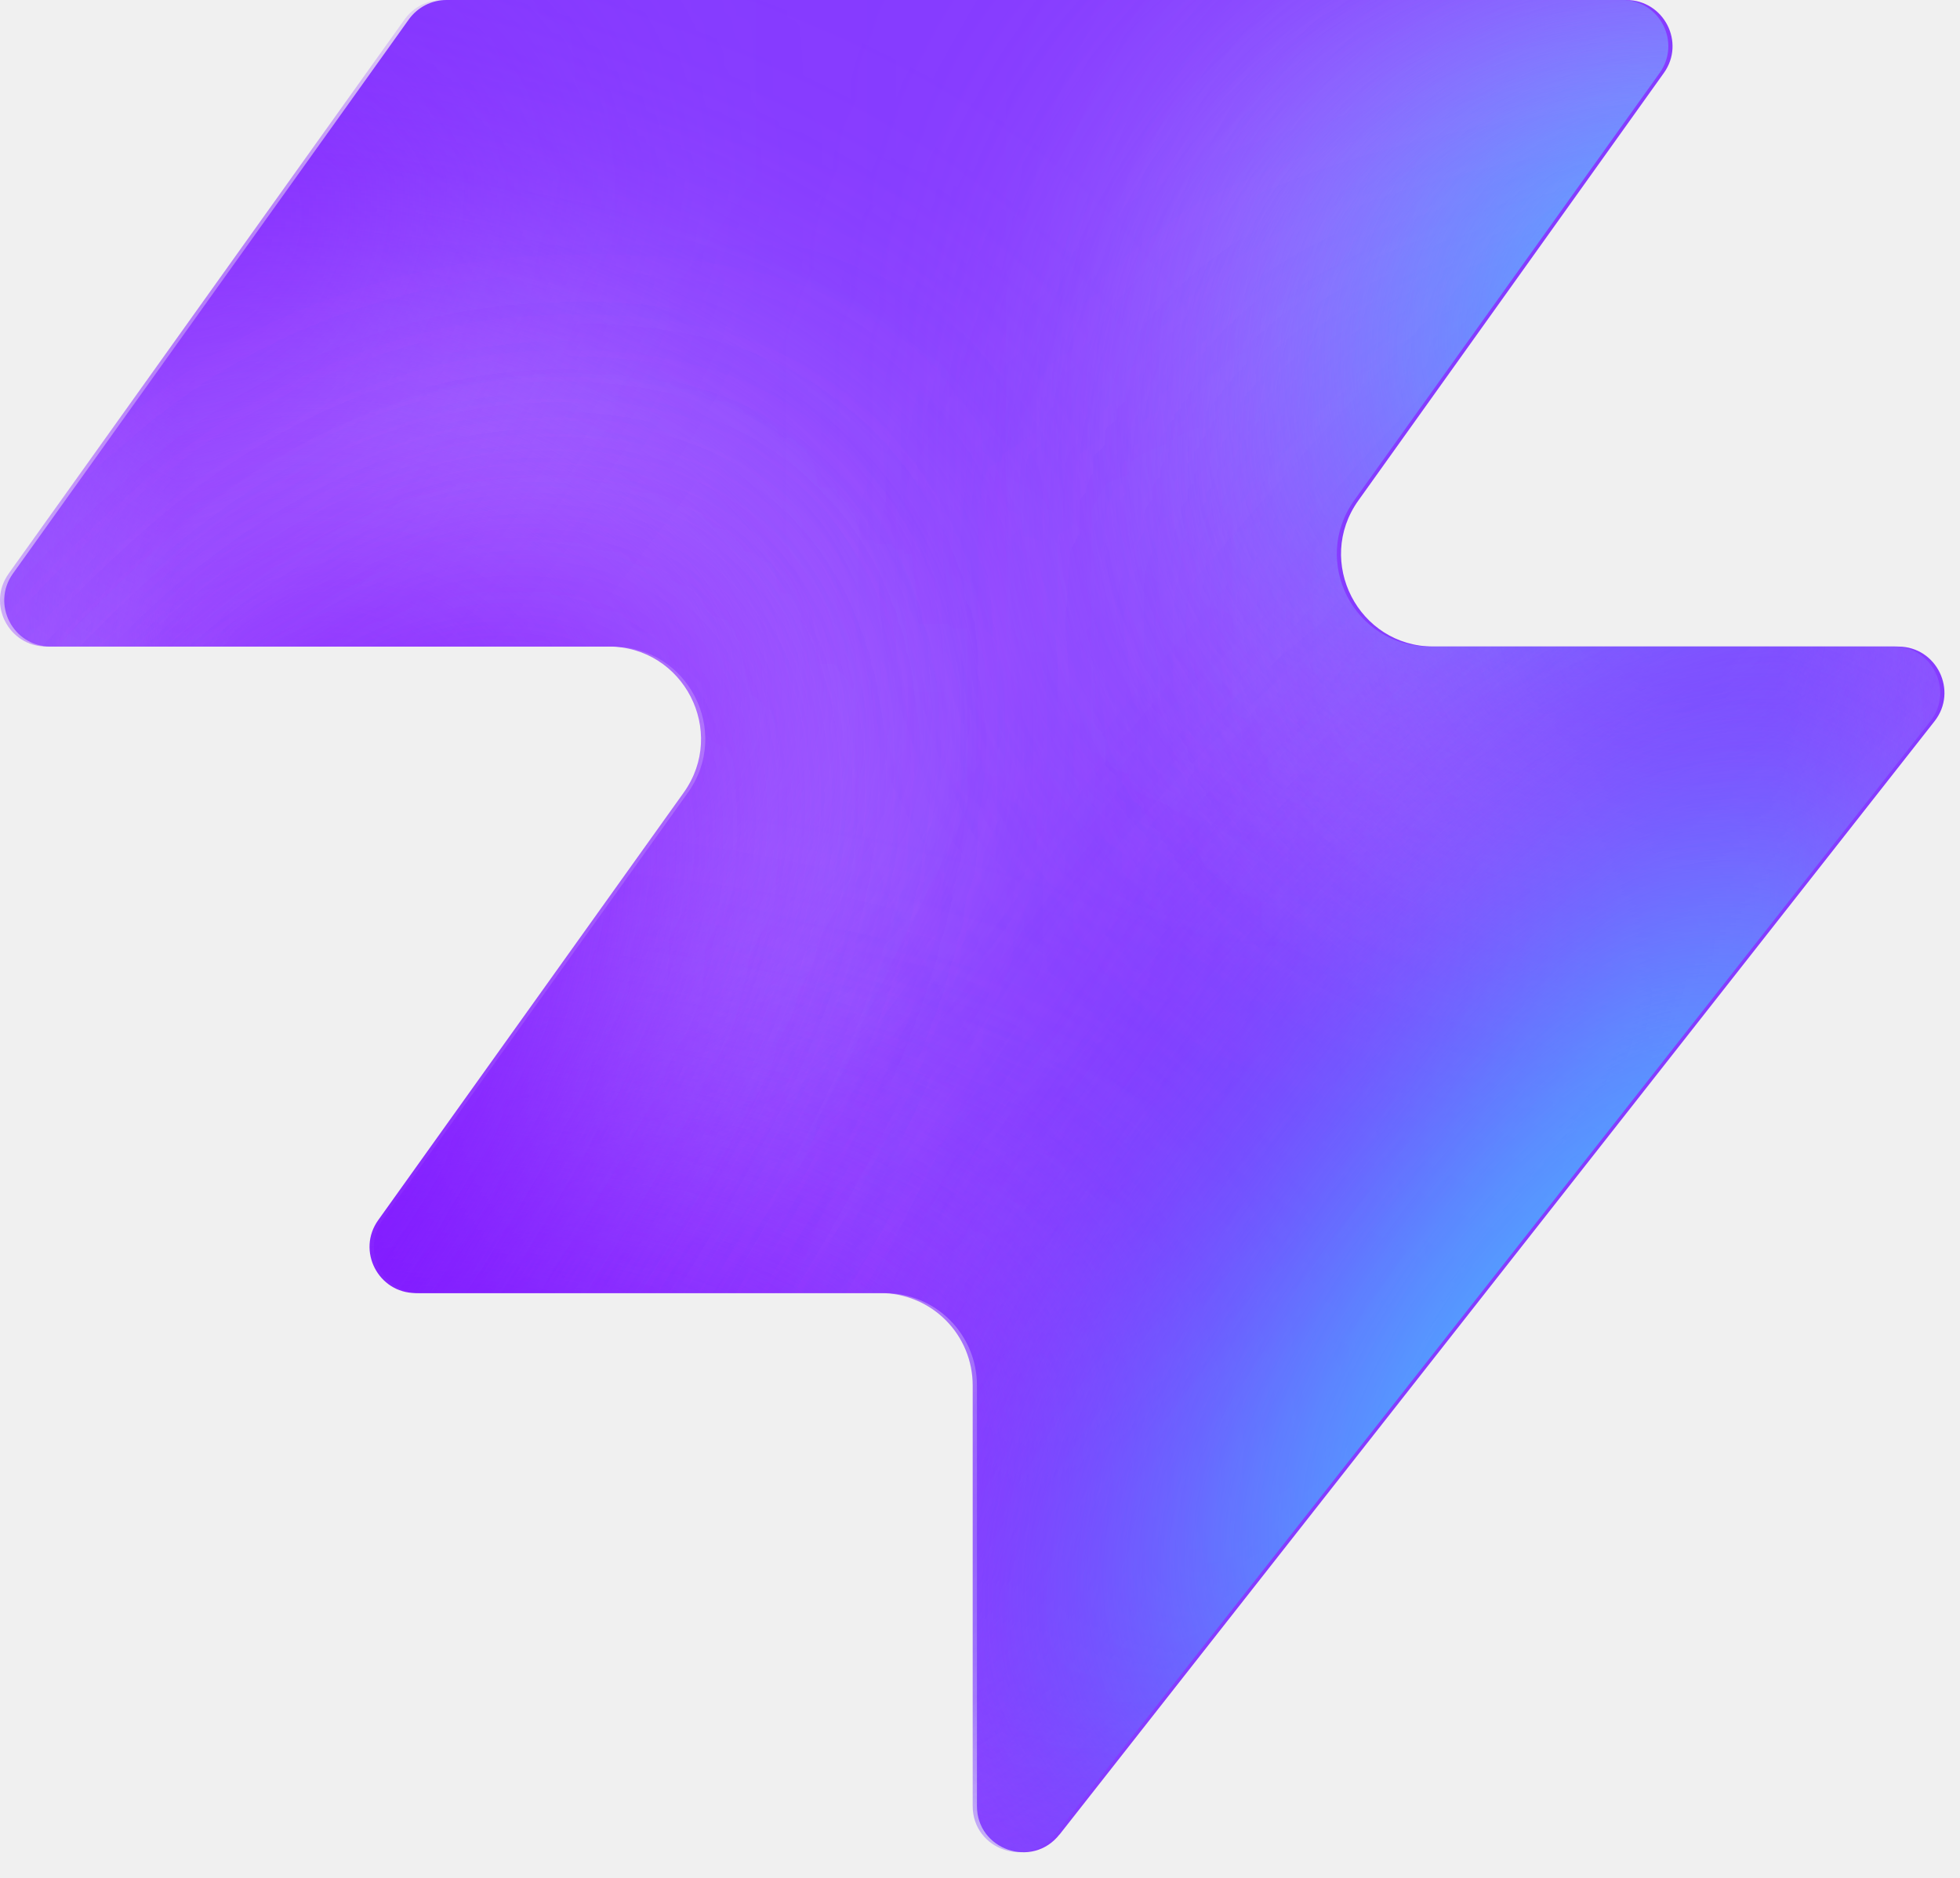
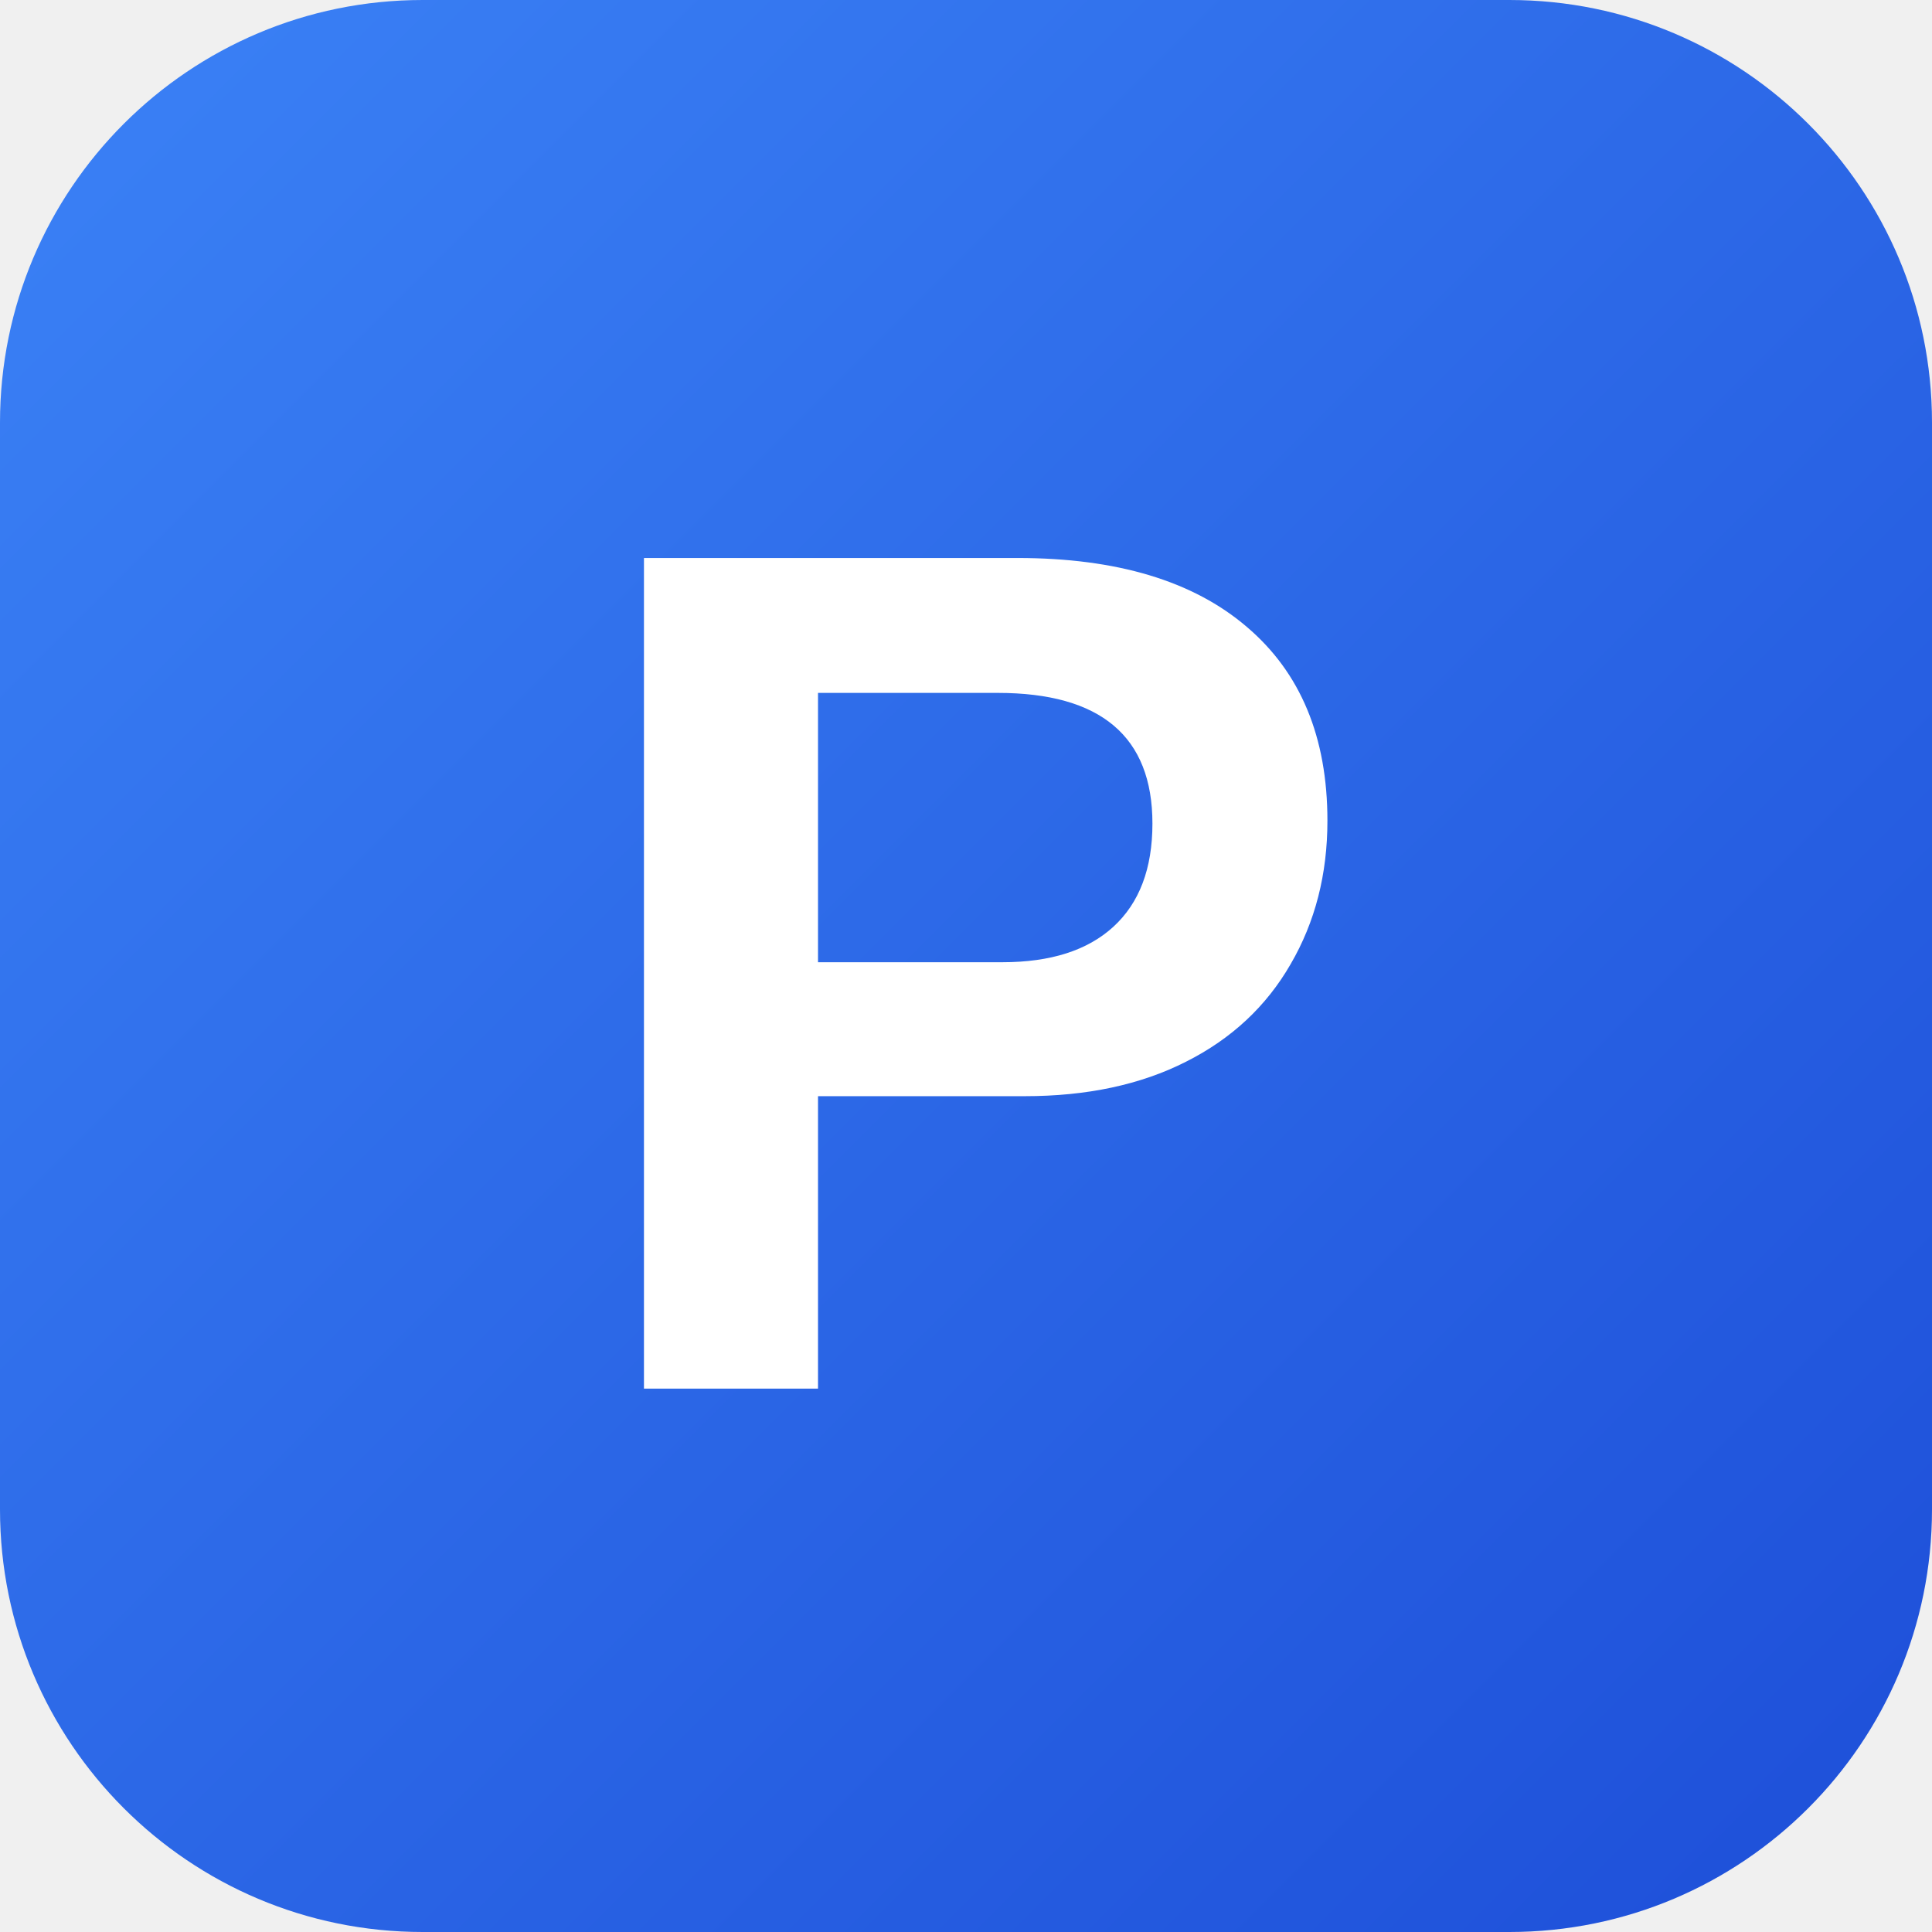
- <svg xmlns="http://www.w3.org/2000/svg" width="48" height="46" fill="none" viewBox="0 0 48 46">
-   <path fill="#863bff" d="M25.946 44.938c-.664.845-2.021.375-2.021-.698V33.937a2.26 2.26 0 0 0-2.262-2.262H10.287c-.92 0-1.456-1.04-.92-1.788l7.48-10.471c1.07-1.497 0-3.578-1.842-3.578H1.237c-.92 0-1.456-1.04-.92-1.788L10.013.474c.214-.297.556-.474.92-.474h28.894c.92 0 1.456 1.04.92 1.788l-7.48 10.471c-1.07 1.498 0 3.579 1.842 3.579h11.377c.943 0 1.473 1.088.89 1.83L25.947 44.94z" style="fill:#863bff;fill:color(display-p3 .525 .23 1);fill-opacity:1" />
-   <mask id="a" width="48" height="46" x="0" y="0" maskUnits="userSpaceOnUse" style="mask-type:alpha">
-     <path fill="#000" d="M25.842 44.938c-.664.844-2.021.375-2.021-.698V33.937a2.26 2.26 0 0 0-2.262-2.262H10.183c-.92 0-1.456-1.04-.92-1.788l7.48-10.471c1.07-1.498 0-3.579-1.842-3.579H1.133c-.92 0-1.456-1.04-.92-1.787L9.91.473c.214-.297.556-.474.92-.474h28.894c.92 0 1.456 1.04.92 1.788l-7.48 10.471c-1.07 1.498 0 3.578 1.842 3.578h11.377c.943 0 1.473 1.088.89 1.832L25.843 44.94z" style="fill:#000;fill-opacity:1" />
-   </mask>
-   <g mask="url(#a)">
-     <g filter="url(#b)">
-       <ellipse cx="5.508" cy="14.704" fill="#ede6ff" rx="5.508" ry="14.704" style="fill:#ede6ff;fill:color(display-p3 .927 .903 1);fill-opacity:1" transform="matrix(.00324 1 1 -.00324 -4.47 31.516)" />
-     </g>
-     <g filter="url(#c)">
-       <ellipse cx="10.399" cy="29.851" fill="#ede6ff" rx="10.399" ry="29.851" style="fill:#ede6ff;fill:color(display-p3 .927 .903 1);fill-opacity:1" transform="matrix(.00324 1 1 -.00324 -39.328 7.883)" />
-     </g>
-     <g filter="url(#d)">
-       <ellipse cx="5.508" cy="30.487" fill="#7e14ff" rx="5.508" ry="30.487" style="fill:#7e14ff;fill:color(display-p3 .492 .077 1);fill-opacity:1" transform="rotate(89.814 -25.913 -14.639)scale(1 -1)" />
-     </g>
-     <g filter="url(#e)">
-       <ellipse cx="5.508" cy="30.599" fill="#7e14ff" rx="5.508" ry="30.599" style="fill:#7e14ff;fill:color(display-p3 .492 .077 1);fill-opacity:1" transform="rotate(89.814 -32.644 -3.334)scale(1 -1)" />
-     </g>
-     <g filter="url(#f)">
-       <ellipse cx="5.508" cy="30.599" fill="#7e14ff" rx="5.508" ry="30.599" style="fill:#7e14ff;fill:color(display-p3 .492 .077 1);fill-opacity:1" transform="matrix(.00324 1 1 -.00324 -34.34 30.47)" />
-     </g>
-     <g filter="url(#g)">
-       <ellipse cx="14.072" cy="22.078" fill="#ede6ff" rx="14.072" ry="22.078" style="fill:#ede6ff;fill:color(display-p3 .927 .903 1);fill-opacity:1" transform="rotate(93.35 24.506 48.493)scale(-1 1)" />
-     </g>
-     <g filter="url(#h)">
-       <ellipse cx="3.47" cy="21.501" fill="#7e14ff" rx="3.47" ry="21.501" style="fill:#7e14ff;fill:color(display-p3 .492 .077 1);fill-opacity:1" transform="rotate(89.009 28.708 47.59)scale(-1 1)" />
-     </g>
-     <g filter="url(#i)">
-       <ellipse cx="3.47" cy="21.501" fill="#7e14ff" rx="3.47" ry="21.501" style="fill:#7e14ff;fill:color(display-p3 .492 .077 1);fill-opacity:1" transform="rotate(89.009 28.708 47.59)scale(-1 1)" />
-     </g>
-     <g filter="url(#j)">
-       <ellipse cx=".387" cy="8.972" fill="#7e14ff" rx="4.407" ry="29.108" style="fill:#7e14ff;fill:color(display-p3 .492 .077 1);fill-opacity:1" transform="rotate(39.51 .387 8.972)" />
-     </g>
-     <g filter="url(#k)">
-       <ellipse cx="47.523" cy="-6.092" fill="#7e14ff" rx="4.407" ry="29.108" style="fill:#7e14ff;fill:color(display-p3 .492 .077 1);fill-opacity:1" transform="rotate(37.892 47.523 -6.092)" />
-     </g>
-     <g filter="url(#l)">
-       <ellipse cx="41.412" cy="6.333" fill="#47bfff" rx="5.971" ry="9.665" style="fill:#47bfff;fill:color(display-p3 .28 .748 1);fill-opacity:1" transform="rotate(37.892 41.412 6.333)" />
-     </g>
-     <g filter="url(#m)">
-       <ellipse cx="-1.879" cy="38.332" fill="#7e14ff" rx="4.407" ry="29.108" style="fill:#7e14ff;fill:color(display-p3 .492 .077 1);fill-opacity:1" transform="rotate(37.892 -1.88 38.332)" />
-     </g>
-     <g filter="url(#n)">
-       <ellipse cx="-1.879" cy="38.332" fill="#7e14ff" rx="4.407" ry="29.108" style="fill:#7e14ff;fill:color(display-p3 .492 .077 1);fill-opacity:1" transform="rotate(37.892 -1.88 38.332)" />
-     </g>
-     <g filter="url(#o)">
-       <ellipse cx="35.651" cy="29.907" fill="#7e14ff" rx="4.407" ry="29.108" style="fill:#7e14ff;fill:color(display-p3 .492 .077 1);fill-opacity:1" transform="rotate(37.892 35.651 29.907)" />
-     </g>
-     <g filter="url(#p)">
-       <ellipse cx="38.418" cy="32.4" fill="#47bfff" rx="5.971" ry="15.297" style="fill:#47bfff;fill:color(display-p3 .28 .748 1);fill-opacity:1" transform="rotate(37.892 38.418 32.4)" />
-     </g>
-   </g>
+ <svg xmlns="http://www.w3.org/2000/svg" viewBox="0 0 64 64">
  <defs>
-     <filter id="b" width="60.045" height="41.654" x="-19.77" y="16.149" color-interpolation-filters="sRGB" filterUnits="userSpaceOnUse">
-       <feFlood flood-opacity="0" result="BackgroundImageFix" />
-       <feBlend in="SourceGraphic" in2="BackgroundImageFix" result="shape" />
-       <feGaussianBlur result="effect1_foregroundBlur_2002_17158" stdDeviation="7.659" />
-     </filter>
-     <filter id="c" width="90.34" height="51.437" x="-54.613" y="-7.533" color-interpolation-filters="sRGB" filterUnits="userSpaceOnUse">
-       <feFlood flood-opacity="0" result="BackgroundImageFix" />
-       <feBlend in="SourceGraphic" in2="BackgroundImageFix" result="shape" />
-       <feGaussianBlur result="effect1_foregroundBlur_2002_17158" stdDeviation="7.659" />
-     </filter>
-     <filter id="d" width="79.355" height="29.4" x="-49.64" y="2.03" color-interpolation-filters="sRGB" filterUnits="userSpaceOnUse">
-       <feFlood flood-opacity="0" result="BackgroundImageFix" />
-       <feBlend in="SourceGraphic" in2="BackgroundImageFix" result="shape" />
-       <feGaussianBlur result="effect1_foregroundBlur_2002_17158" stdDeviation="4.596" />
-     </filter>
-     <filter id="e" width="79.579" height="29.4" x="-45.045" y="20.029" color-interpolation-filters="sRGB" filterUnits="userSpaceOnUse">
-       <feFlood flood-opacity="0" result="BackgroundImageFix" />
-       <feBlend in="SourceGraphic" in2="BackgroundImageFix" result="shape" />
-       <feGaussianBlur result="effect1_foregroundBlur_2002_17158" stdDeviation="4.596" />
-     </filter>
-     <filter id="f" width="79.579" height="29.4" x="-43.513" y="21.178" color-interpolation-filters="sRGB" filterUnits="userSpaceOnUse">
-       <feFlood flood-opacity="0" result="BackgroundImageFix" />
-       <feBlend in="SourceGraphic" in2="BackgroundImageFix" result="shape" />
-       <feGaussianBlur result="effect1_foregroundBlur_2002_17158" stdDeviation="4.596" />
-     </filter>
-     <filter id="g" width="74.749" height="58.852" x="15.756" y="-17.901" color-interpolation-filters="sRGB" filterUnits="userSpaceOnUse">
-       <feFlood flood-opacity="0" result="BackgroundImageFix" />
-       <feBlend in="SourceGraphic" in2="BackgroundImageFix" result="shape" />
-       <feGaussianBlur result="effect1_foregroundBlur_2002_17158" stdDeviation="7.659" />
-     </filter>
-     <filter id="h" width="61.377" height="25.362" x="23.548" y="2.284" color-interpolation-filters="sRGB" filterUnits="userSpaceOnUse">
-       <feFlood flood-opacity="0" result="BackgroundImageFix" />
-       <feBlend in="SourceGraphic" in2="BackgroundImageFix" result="shape" />
-       <feGaussianBlur result="effect1_foregroundBlur_2002_17158" stdDeviation="4.596" />
-     </filter>
-     <filter id="i" width="61.377" height="25.362" x="23.548" y="2.284" color-interpolation-filters="sRGB" filterUnits="userSpaceOnUse">
-       <feFlood flood-opacity="0" result="BackgroundImageFix" />
-       <feBlend in="SourceGraphic" in2="BackgroundImageFix" result="shape" />
-       <feGaussianBlur result="effect1_foregroundBlur_2002_17158" stdDeviation="4.596" />
-     </filter>
-     <filter id="j" width="56.045" height="63.649" x="-27.636" y="-22.853" color-interpolation-filters="sRGB" filterUnits="userSpaceOnUse">
-       <feFlood flood-opacity="0" result="BackgroundImageFix" />
-       <feBlend in="SourceGraphic" in2="BackgroundImageFix" result="shape" />
-       <feGaussianBlur result="effect1_foregroundBlur_2002_17158" stdDeviation="4.596" />
-     </filter>
-     <filter id="k" width="54.814" height="64.646" x="20.116" y="-38.415" color-interpolation-filters="sRGB" filterUnits="userSpaceOnUse">
-       <feFlood flood-opacity="0" result="BackgroundImageFix" />
-       <feBlend in="SourceGraphic" in2="BackgroundImageFix" result="shape" />
-       <feGaussianBlur result="effect1_foregroundBlur_2002_17158" stdDeviation="4.596" />
-     </filter>
-     <filter id="l" width="33.541" height="35.313" x="24.641" y="-11.323" color-interpolation-filters="sRGB" filterUnits="userSpaceOnUse">
-       <feFlood flood-opacity="0" result="BackgroundImageFix" />
-       <feBlend in="SourceGraphic" in2="BackgroundImageFix" result="shape" />
-       <feGaussianBlur result="effect1_foregroundBlur_2002_17158" stdDeviation="4.596" />
-     </filter>
-     <filter id="m" width="54.814" height="64.646" x="-29.286" y="6.009" color-interpolation-filters="sRGB" filterUnits="userSpaceOnUse">
-       <feFlood flood-opacity="0" result="BackgroundImageFix" />
-       <feBlend in="SourceGraphic" in2="BackgroundImageFix" result="shape" />
-       <feGaussianBlur result="effect1_foregroundBlur_2002_17158" stdDeviation="4.596" />
-     </filter>
-     <filter id="n" width="54.814" height="64.646" x="-29.286" y="6.009" color-interpolation-filters="sRGB" filterUnits="userSpaceOnUse">
-       <feFlood flood-opacity="0" result="BackgroundImageFix" />
-       <feBlend in="SourceGraphic" in2="BackgroundImageFix" result="shape" />
-       <feGaussianBlur result="effect1_foregroundBlur_2002_17158" stdDeviation="4.596" />
-     </filter>
-     <filter id="o" width="54.814" height="64.646" x="8.244" y="-2.416" color-interpolation-filters="sRGB" filterUnits="userSpaceOnUse">
-       <feFlood flood-opacity="0" result="BackgroundImageFix" />
-       <feBlend in="SourceGraphic" in2="BackgroundImageFix" result="shape" />
-       <feGaussianBlur result="effect1_foregroundBlur_2002_17158" stdDeviation="4.596" />
-     </filter>
-     <filter id="p" width="39.409" height="43.623" x="18.713" y="10.588" color-interpolation-filters="sRGB" filterUnits="userSpaceOnUse">
-       <feFlood flood-opacity="0" result="BackgroundImageFix" />
-       <feBlend in="SourceGraphic" in2="BackgroundImageFix" result="shape" />
-       <feGaussianBlur result="effect1_foregroundBlur_2002_17158" stdDeviation="4.596" />
-     </filter>
+     <linearGradient id="g" x1="0" y1="0" x2="1" y2="1">
+       <stop offset="0" stop-color="#3b82f6" />
+       <stop offset="1" stop-color="#1d4ed8" />
+     </linearGradient>
  </defs>
+   <rect width="64" height="64" rx="14" fill="url(#g)" />
+   <text x="32" y="46" text-anchor="middle" font-family="Arial,Helvetica,sans-serif" font-size="40" font-weight="900" fill="#fff">P</text>
</svg>
